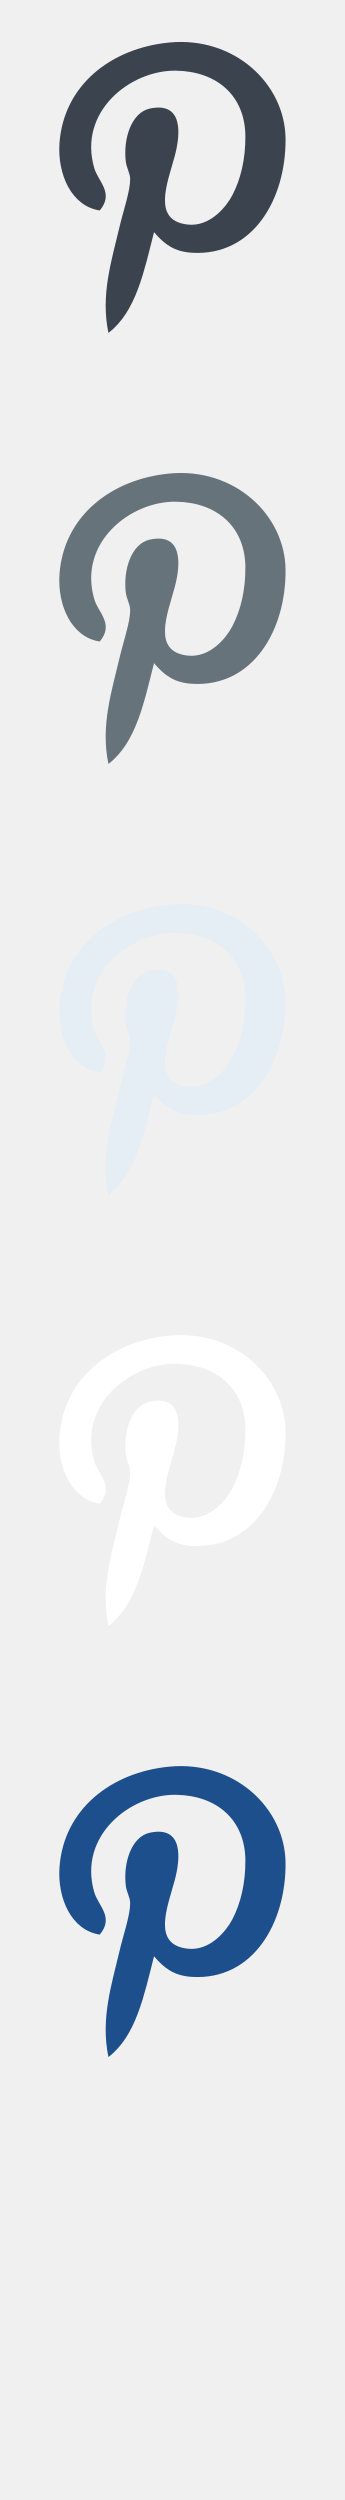
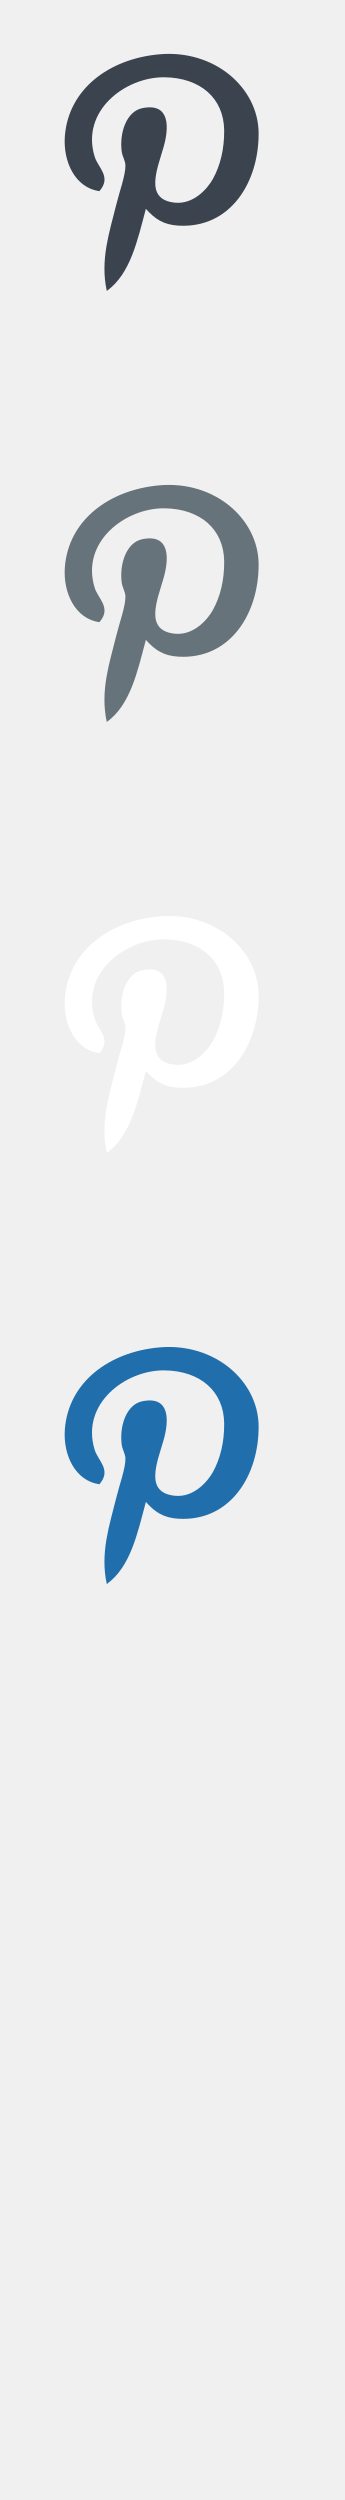
<svg xmlns="http://www.w3.org/2000/svg" width="32px" height="232px" viewBox="0 0 32 232" version="1.1">
  <description>Created with Sketch (http://www.bohemiancoding.com/sketch)</description>
  <defs />
  <g id="Social" stroke="none" stroke-width="1" fill="none" fill-rule="evenodd">
-     <path d="M17.827,183.456 C16.179,183.355 15.269,182.687 14.293,181.544 C13.375,185.149 12.632,188.936 10.062,190.894 C9.318,187.343 10.376,184.116 11.071,181.139 C11.44,179.55 12.084,177.753 12.08,176.615 C12.08,176.09 11.741,175.563 11.677,175.008 C11.413,172.901 12.184,170.45 13.896,170.077 C16.991,169.409 16.785,172.389 16.21,174.503 C15.544,176.983 14.07,180.474 17.425,180.839 C19.506,181.066 21.017,179.163 21.556,178.126 C22.342,176.628 22.788,174.762 22.771,172.595 C22.73,168.944 20.2,166.613 16.316,166.558 C12.084,166.5 7.213,170.378 8.751,175.609 C9.112,176.86 10.614,177.907 9.259,179.532 C6.633,179.136 5.324,176.181 5.519,173.297 C5.903,167.893 10.313,164.469 15.704,163.946 C21.72,163.359 26.458,167.751 26.5,172.896 C26.54,178.454 23.487,183.792 17.827,183.456 Z M17.827,183.456" id="pinterest--lp-blue" fill="#1D4F8D" />
-     <path d="M17.827,143.456 C16.179,143.355 15.269,142.687 14.293,141.544 C13.375,145.149 12.632,148.936 10.062,150.894 C9.318,147.343 10.376,144.116 11.071,141.139 C11.44,139.55 12.084,137.753 12.08,136.615 C12.08,136.09 11.741,135.563 11.677,135.008 C11.413,132.901 12.184,130.45 13.896,130.077 C16.991,129.409 16.785,132.389 16.21,134.503 C15.544,136.983 14.07,140.474 17.425,140.839 C19.506,141.066 21.017,139.163 21.556,138.126 C22.342,136.628 22.788,134.762 22.771,132.595 C22.73,128.944 20.2,126.613 16.316,126.558 C12.084,126.5 7.213,130.378 8.751,135.609 C9.112,136.86 10.614,137.907 9.259,139.532 C6.633,139.136 5.324,136.181 5.519,133.297 C5.903,127.893 10.313,124.469 15.704,123.946 C21.72,123.359 26.458,127.751 26.5,132.896 C26.54,138.454 23.487,143.792 17.827,143.456 Z M17.827,143.456" id="pinterest--white" fill="#FFFFFF" />
-     <path d="M17.827,103.456 C16.179,103.355 15.269,102.687 14.293,101.544 C13.375,105.149 12.632,108.936 10.062,110.894 C9.318,107.343 10.376,104.116 11.071,101.139 C11.44,99.55 12.084,97.753 12.08,96.615 C12.08,96.09 11.741,95.563 11.677,95.008 C11.413,92.901 12.184,90.45 13.896,90.077 C16.991,89.409 16.785,92.389 16.21,94.503 C15.544,96.983 14.07,100.474 17.425,100.839 C19.506,101.066 21.017,99.163 21.556,98.126 C22.342,96.628 22.788,94.762 22.771,92.595 C22.73,88.944 20.2,86.613 16.316,86.558 C12.084,86.5 7.213,90.378 8.751,95.609 C9.112,96.86 10.614,97.907 9.259,99.532 C6.633,99.136 5.324,96.181 5.519,93.297 C5.903,87.893 10.313,84.469 15.704,83.946 C21.72,83.359 26.458,87.751 26.5,92.896 C26.54,98.454 23.487,103.792 17.827,103.456 Z M17.827,103.456" id="pinterest--subdued-grey" fill="#E5EDF5" />
-     <path d="M17.827,63.456 C16.179,63.355 15.269,62.687 14.293,61.544 C13.375,65.149 12.632,68.936 10.062,70.894 C9.318,67.343 10.376,64.116 11.071,61.139 C11.44,59.55 12.084,57.753 12.08,56.615 C12.08,56.09 11.741,55.563 11.677,55.008 C11.413,52.901 12.184,50.45 13.896,50.077 C16.991,49.409 16.785,52.389 16.21,54.503 C15.544,56.983 14.07,60.474 17.425,60.839 C19.506,61.066 21.017,59.163 21.556,58.126 C22.342,56.628 22.788,54.762 22.771,52.595 C22.73,48.944 20.2,46.613 16.316,46.558 C12.084,46.5 7.213,50.378 8.751,55.609 C9.112,56.86 10.614,57.907 9.259,59.532 C6.633,59.136 5.324,56.181 5.519,53.297 C5.903,47.893 10.313,44.469 15.704,43.946 C21.72,43.359 26.458,47.751 26.5,52.896 C26.54,58.454 23.487,63.792 17.827,63.456 Z M17.827,63.456" id="pinterest--body-grey" fill="#67737B" />
-     <path d="M17.827,23.456 C16.179,23.355 15.269,22.687 14.293,21.544 C13.375,25.149 12.632,28.936 10.062,30.894 C9.318,27.343 10.376,24.116 11.071,21.139 C11.44,19.55 12.084,17.753 12.08,16.615 C12.08,16.09 11.741,15.563 11.677,15.008 C11.413,12.901 12.184,10.45 13.896,10.077 C16.991,9.409 16.785,12.389 16.21,14.503 C15.544,16.983 14.07,20.474 17.425,20.839 C19.506,21.066 21.017,19.163 21.556,18.126 C22.342,16.628 22.788,14.762 22.771,12.595 C22.73,8.944 20.2,6.613 16.316,6.558 C12.084,6.5 7.213,10.378 8.751,15.609 C9.112,16.86 10.614,17.907 9.259,19.532 C6.633,19.136 5.324,16.181 5.519,13.297 C5.903,7.893 10.313,4.469 15.704,3.946 C21.72,3.359 26.458,7.751 26.5,12.896 C26.54,18.454 23.487,23.792 17.827,23.456 Z M17.827,23.456" id="pinterest--title-grey" fill="#3A434E" />
+     <path d="M16.566,20.939 C15.153,20.857 14.374,20.313 13.537,19.381 C12.75,22.32 12.113,25.405 9.91,27 C9.272,24.107 10.179,21.478 10.775,19.051 C11.091,17.757 11.643,16.293 11.64,15.365 C11.64,14.938 11.35,14.508 11.294,14.056 C11.068,12.339 11.729,10.342 13.196,10.039 C15.85,9.494 15.673,11.923 15.18,13.644 C14.609,15.666 13.346,18.51 16.221,18.807 C18.006,18.992 19.3,17.442 19.762,16.596 C20.436,15.376 20.819,13.856 20.804,12.09 C20.768,9.115 18.6,7.216 15.271,7.171 C11.643,7.124 7.468,10.284 8.787,14.546 C9.096,15.565 10.383,16.419 9.222,17.742 C6.971,17.419 5.849,15.012 6.016,12.662 C6.345,8.259 10.126,5.469 14.746,5.043 C19.903,4.564 23.964,8.143 24,12.335 C24.034,16.864 21.418,21.213 16.566,20.939 Z M16.566,20.939" id="pinterest--title-grey" fill="#3A434E" />
+     <path d="M16.566,60.939 C15.153,60.857 14.374,60.313 13.537,59.381 C12.75,62.32 12.113,65.405 9.91,67 C9.272,64.107 10.179,61.478 10.775,59.051 C11.091,57.757 11.643,56.293 11.64,55.365 C11.64,54.938 11.35,54.508 11.294,54.056 C11.068,52.339 11.729,50.342 13.196,50.039 C15.85,49.494 15.673,51.923 15.18,53.644 C14.609,55.666 13.346,58.51 16.221,58.807 C18.006,58.992 19.3,57.442 19.762,56.596 C20.436,55.376 20.819,53.856 20.804,52.09 C20.768,49.115 18.6,47.216 15.271,47.171 C11.643,47.124 7.468,50.284 8.787,54.546 C9.096,55.565 10.383,56.419 9.222,57.742 C6.971,57.419 5.849,55.012 6.016,52.662 C6.345,48.259 10.126,45.469 14.746,45.043 C19.903,44.564 23.964,48.143 24,52.335 C24.034,56.864 21.418,61.213 16.566,60.939 Z M16.566,60.939" id="pinterest--title-grey-copy" fill="#67737B" />
+     <path d="M16.566,100.939 C15.153,100.857 14.374,100.313 13.537,99.381 C12.75,102.32 12.113,105.405 9.91,107 C9.272,104.107 10.179,101.478 10.775,99.051 C11.091,97.757 11.643,96.293 11.64,95.365 C11.64,94.938 11.35,94.508 11.294,94.056 C11.068,92.339 11.729,90.342 13.196,90.039 C15.85,89.494 15.673,91.923 15.18,93.644 C14.609,95.666 13.346,98.51 16.221,98.807 C18.006,98.992 19.3,97.442 19.762,96.596 C20.436,95.376 20.819,93.856 20.804,92.09 C20.768,89.115 18.6,87.216 15.271,87.171 C11.643,87.124 7.468,90.284 8.787,94.546 C9.096,95.565 10.383,96.419 9.222,97.742 C6.971,97.419 5.849,95.012 6.016,92.662 C6.345,88.259 10.126,85.469 14.746,85.043 C19.903,84.564 23.964,88.143 24,92.335 C24.034,96.864 21.418,101.213 16.566,100.939 Z M16.566,100.939" id="pinterest--title-grey-copy-2" fill="#FFFFFF" />
+     <path d="M16.566,140.939 C15.153,140.857 14.374,140.313 13.537,139.381 C12.75,142.32 12.113,145.405 9.91,147 C9.272,144.107 10.179,141.478 10.775,139.051 C11.091,137.757 11.643,136.293 11.64,135.365 C11.64,134.938 11.35,134.508 11.294,134.056 C11.068,132.339 11.729,130.342 13.196,130.039 C15.85,129.494 15.673,131.923 15.18,133.644 C14.609,135.666 13.346,138.51 16.221,138.807 C18.006,138.992 19.3,137.442 19.762,136.596 C20.436,135.376 20.819,133.856 20.804,132.09 C20.768,129.115 18.6,127.216 15.271,127.171 C11.643,127.124 7.468,130.284 8.787,134.546 C9.096,135.565 10.383,136.419 9.222,137.742 C6.971,137.419 5.849,135.012 6.016,132.662 C6.345,128.259 10.126,125.469 14.746,125.043 C19.903,124.564 23.964,128.143 24,132.335 C24.034,136.864 21.418,141.213 16.566,140.939 Z M16.566,140.939" id="pinterest--title-grey-copy-3" fill="#206FAC" />
  </g>
</svg>
